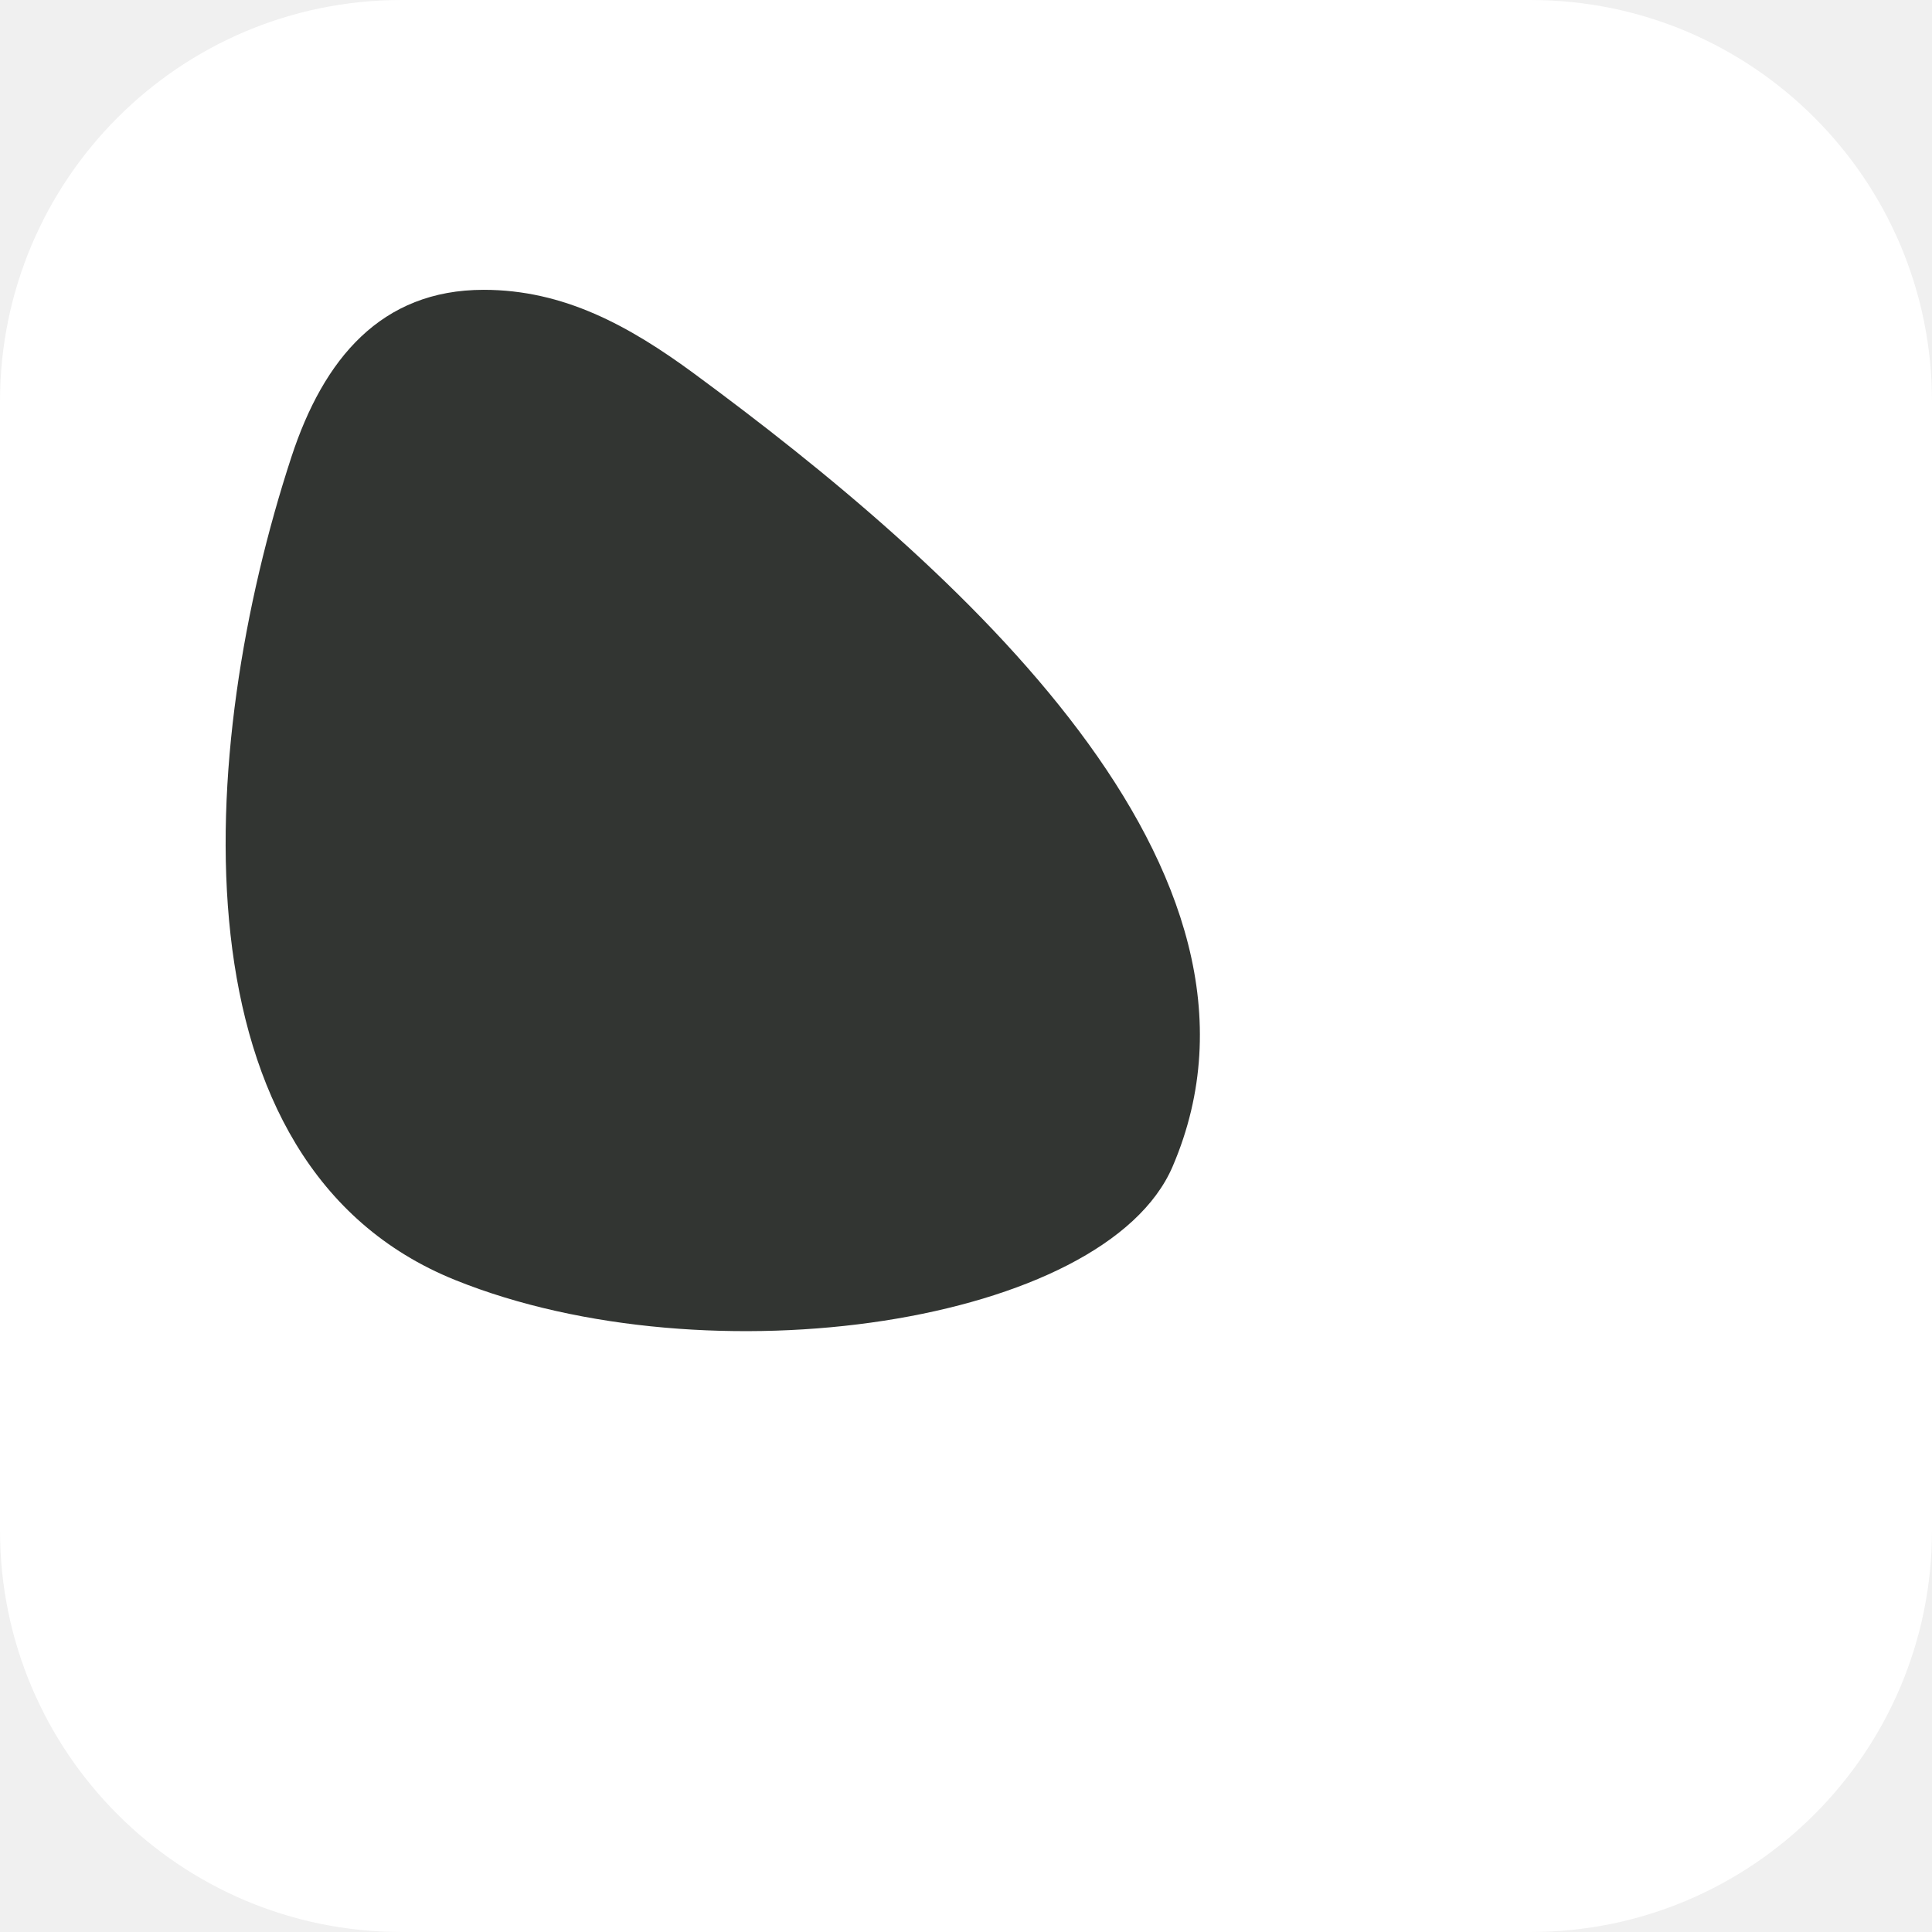
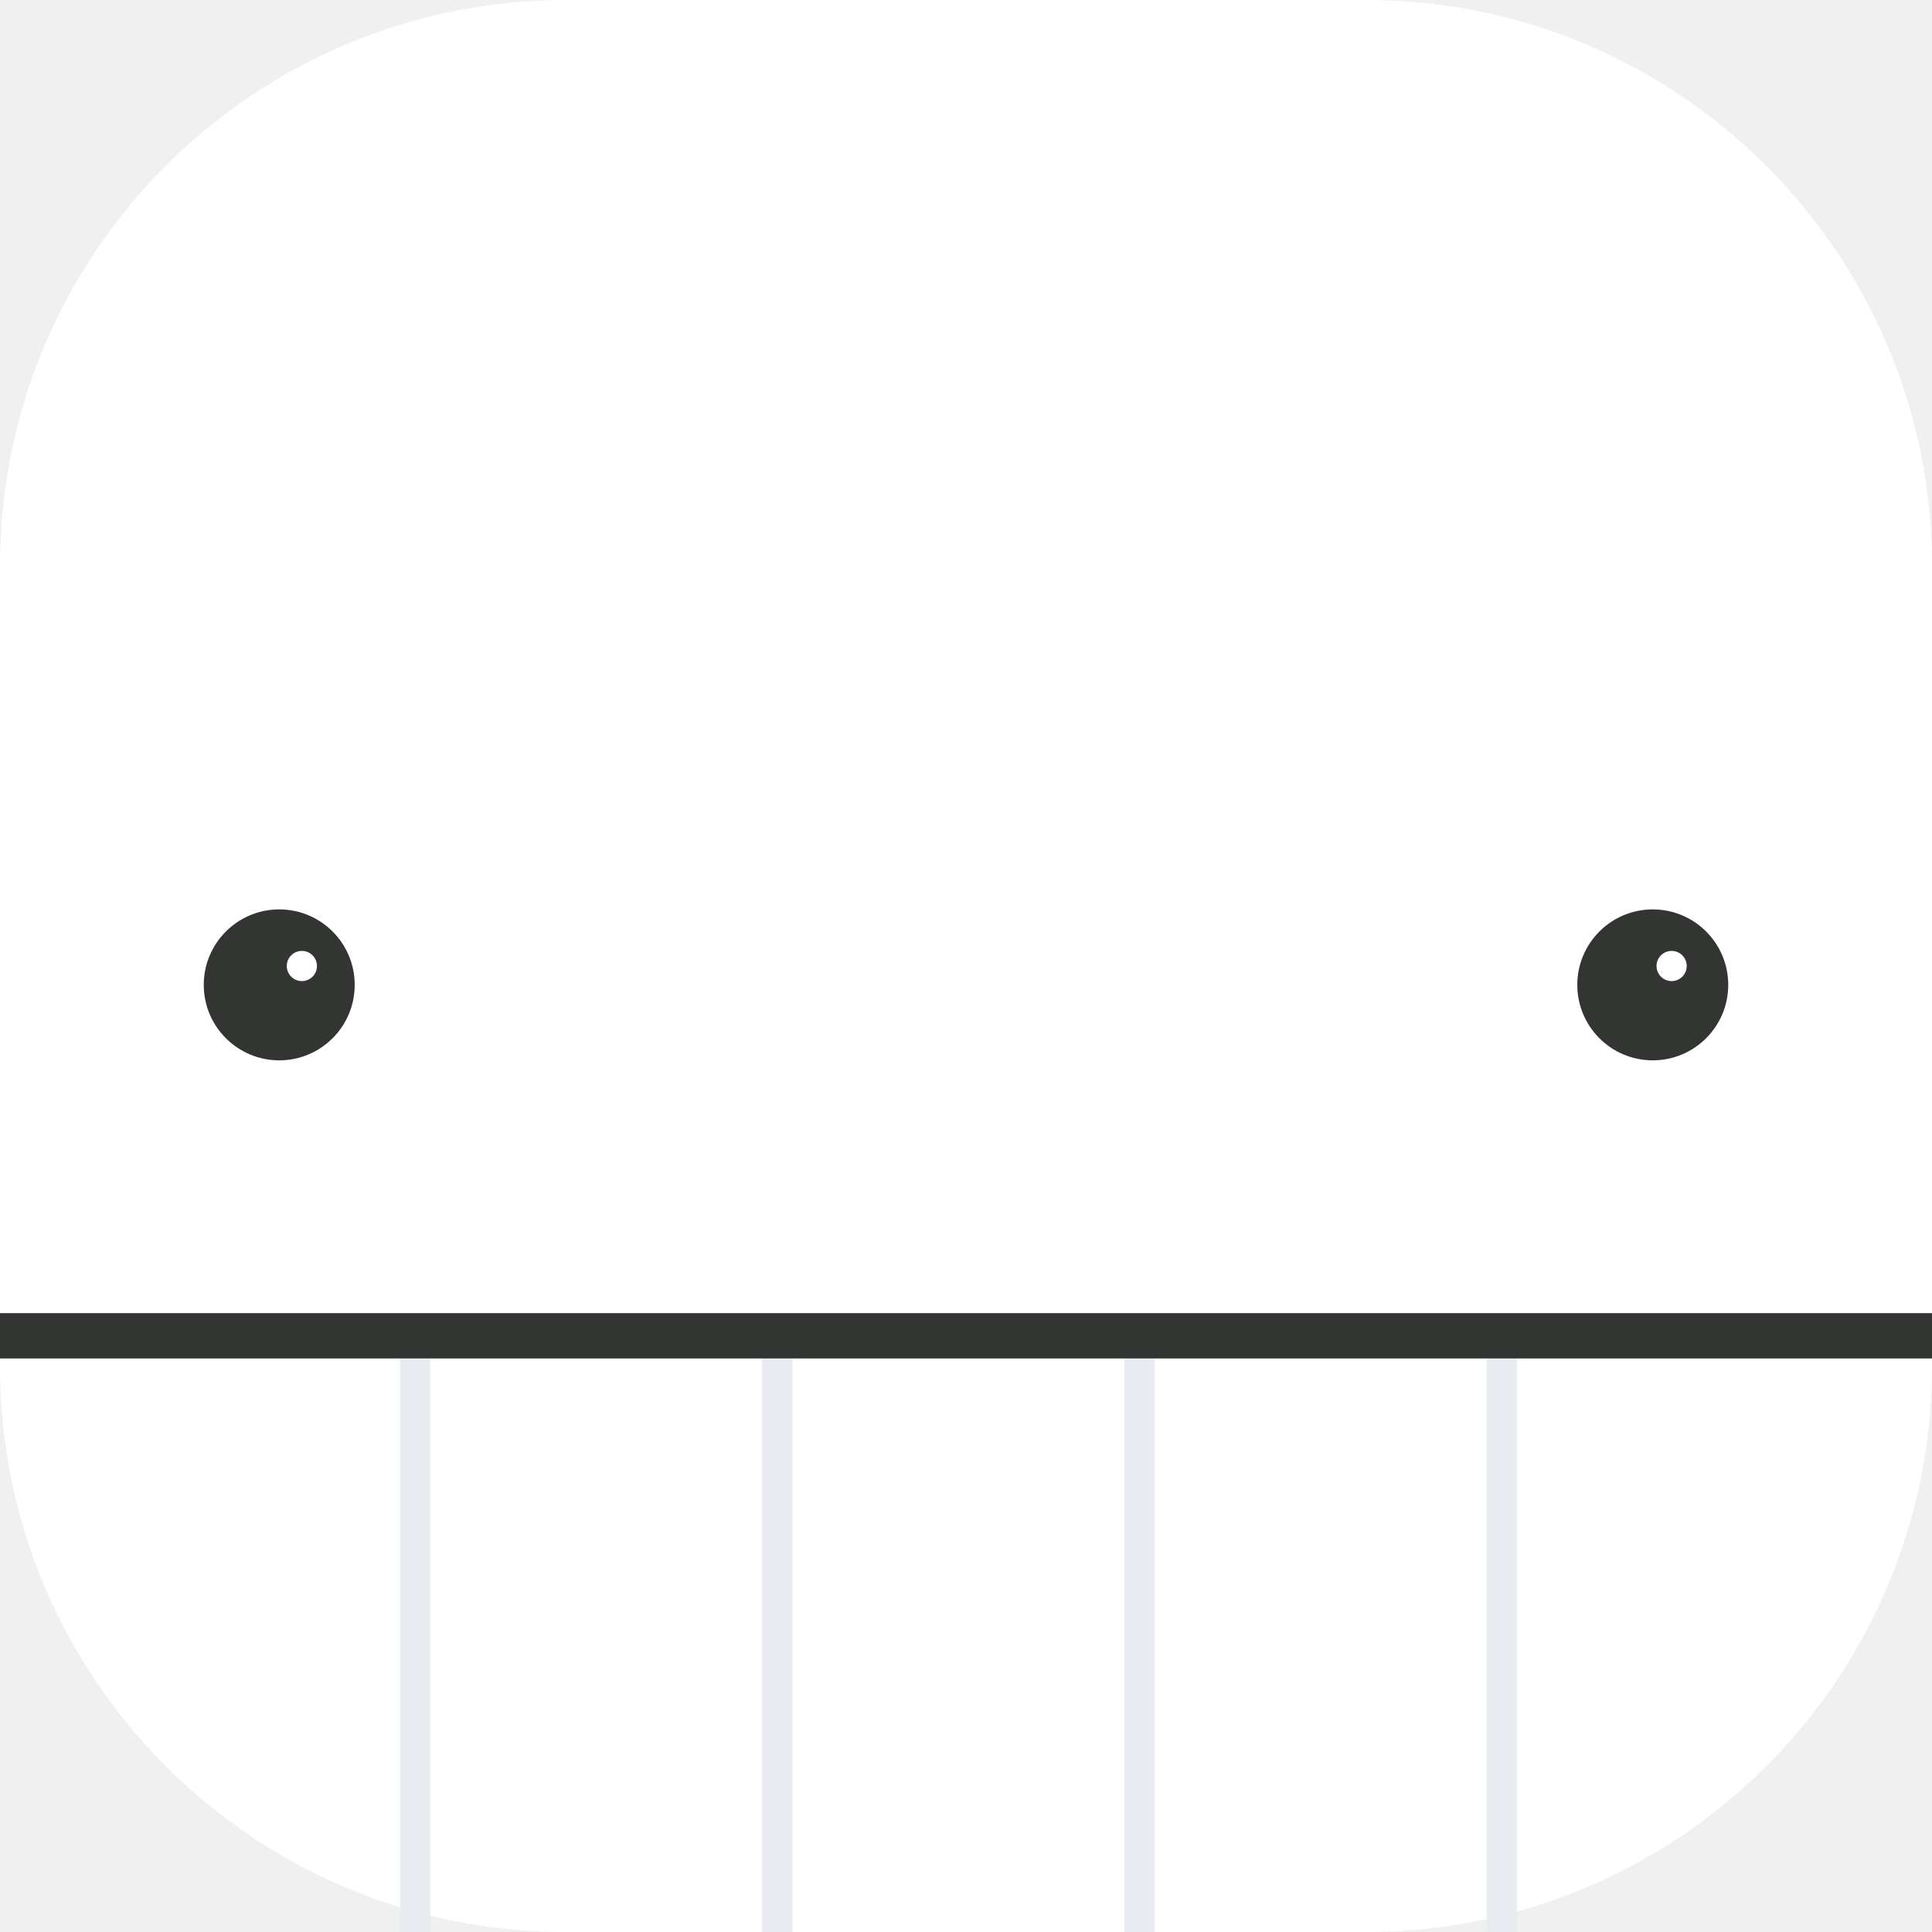
- <svg xmlns="http://www.w3.org/2000/svg" width="175" height="175" viewBox="0 0 175 175" fill="none">
-   <rect width="175" height="175" rx="36.364" fill="white" />
-   <path d="M62.885 33.848C86.448 51.191 117.758 78.788 106.212 105.67C100.089 119.927 64.223 125.226 41.22 115.94C15.416 105.523 17.732 67.846 26.393 41.401C29.303 32.515 34.509 26.252 43.813 26.252C51.054 26.252 56.975 29.499 62.885 33.848Z" fill="#323532" />
+ <svg xmlns="http://www.w3.org/2000/svg" width="512" height="512" viewBox="0 0 512 512" fill="none">
+   <rect width="512" height="512" rx="150" fill="white" />
+   <circle cx="20" cy="20" r="20" transform="matrix(1 0 0 -1 54 281)" fill="#323532" />
+   <circle cx="20" cy="20" r="20" transform="matrix(1 0 0 -1 418 281)" fill="#323532" />
+   <circle cx="4" cy="4" r="4" transform="matrix(1 0 0 -1 76 260)" fill="white" />
+   <circle cx="4" cy="4" r="4" transform="matrix(1 0 0 -1 439 260)" fill="white" />
+   <rect x="114" y="360" width="152" height="8" transform="rotate(90 114 360)" fill="#E8EBEF" />
+   <rect x="210" y="360" width="152" height="8" transform="rotate(90 210 360)" fill="#E8EBEF" />
+   <rect x="306" y="360" width="152" height="8" transform="rotate(90 306 360)" fill="#E8EBEF" />
+   <rect x="402" y="360" width="152" height="8" transform="rotate(90 402 360)" fill="#E8EBEF" />
+   <rect y="348" width="512" height="12" fill="#323532" />
</svg>
